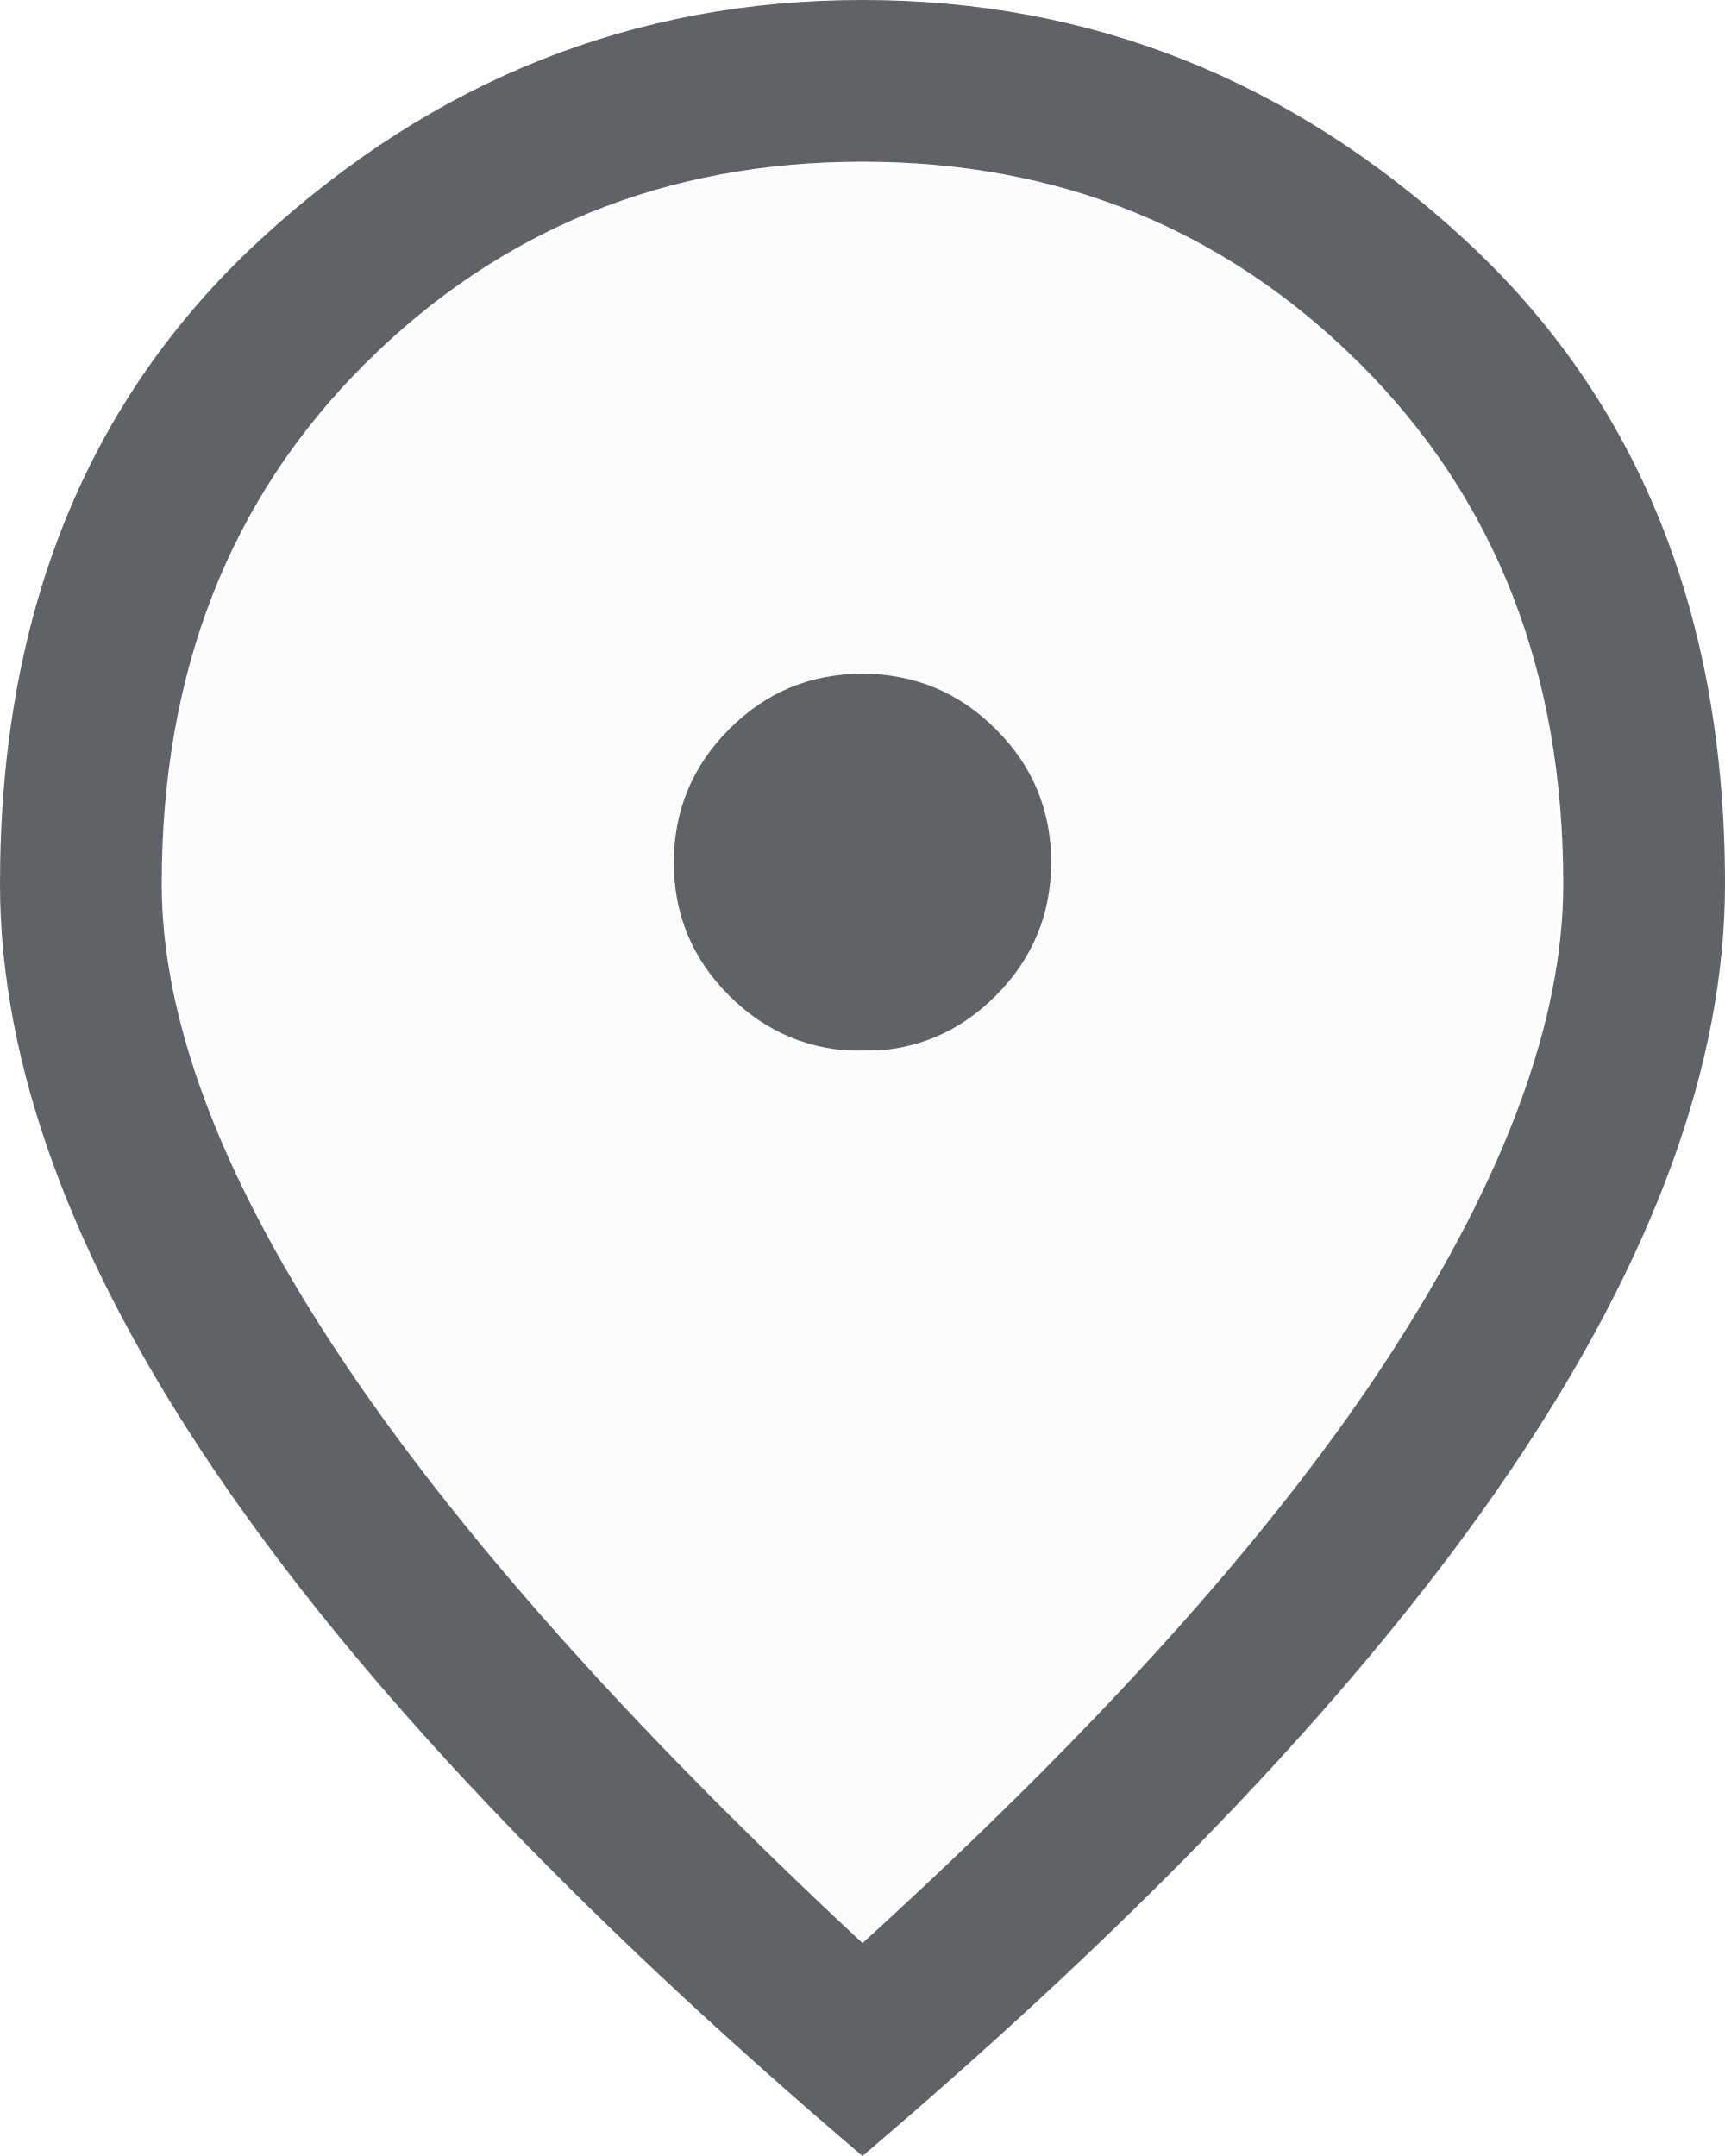
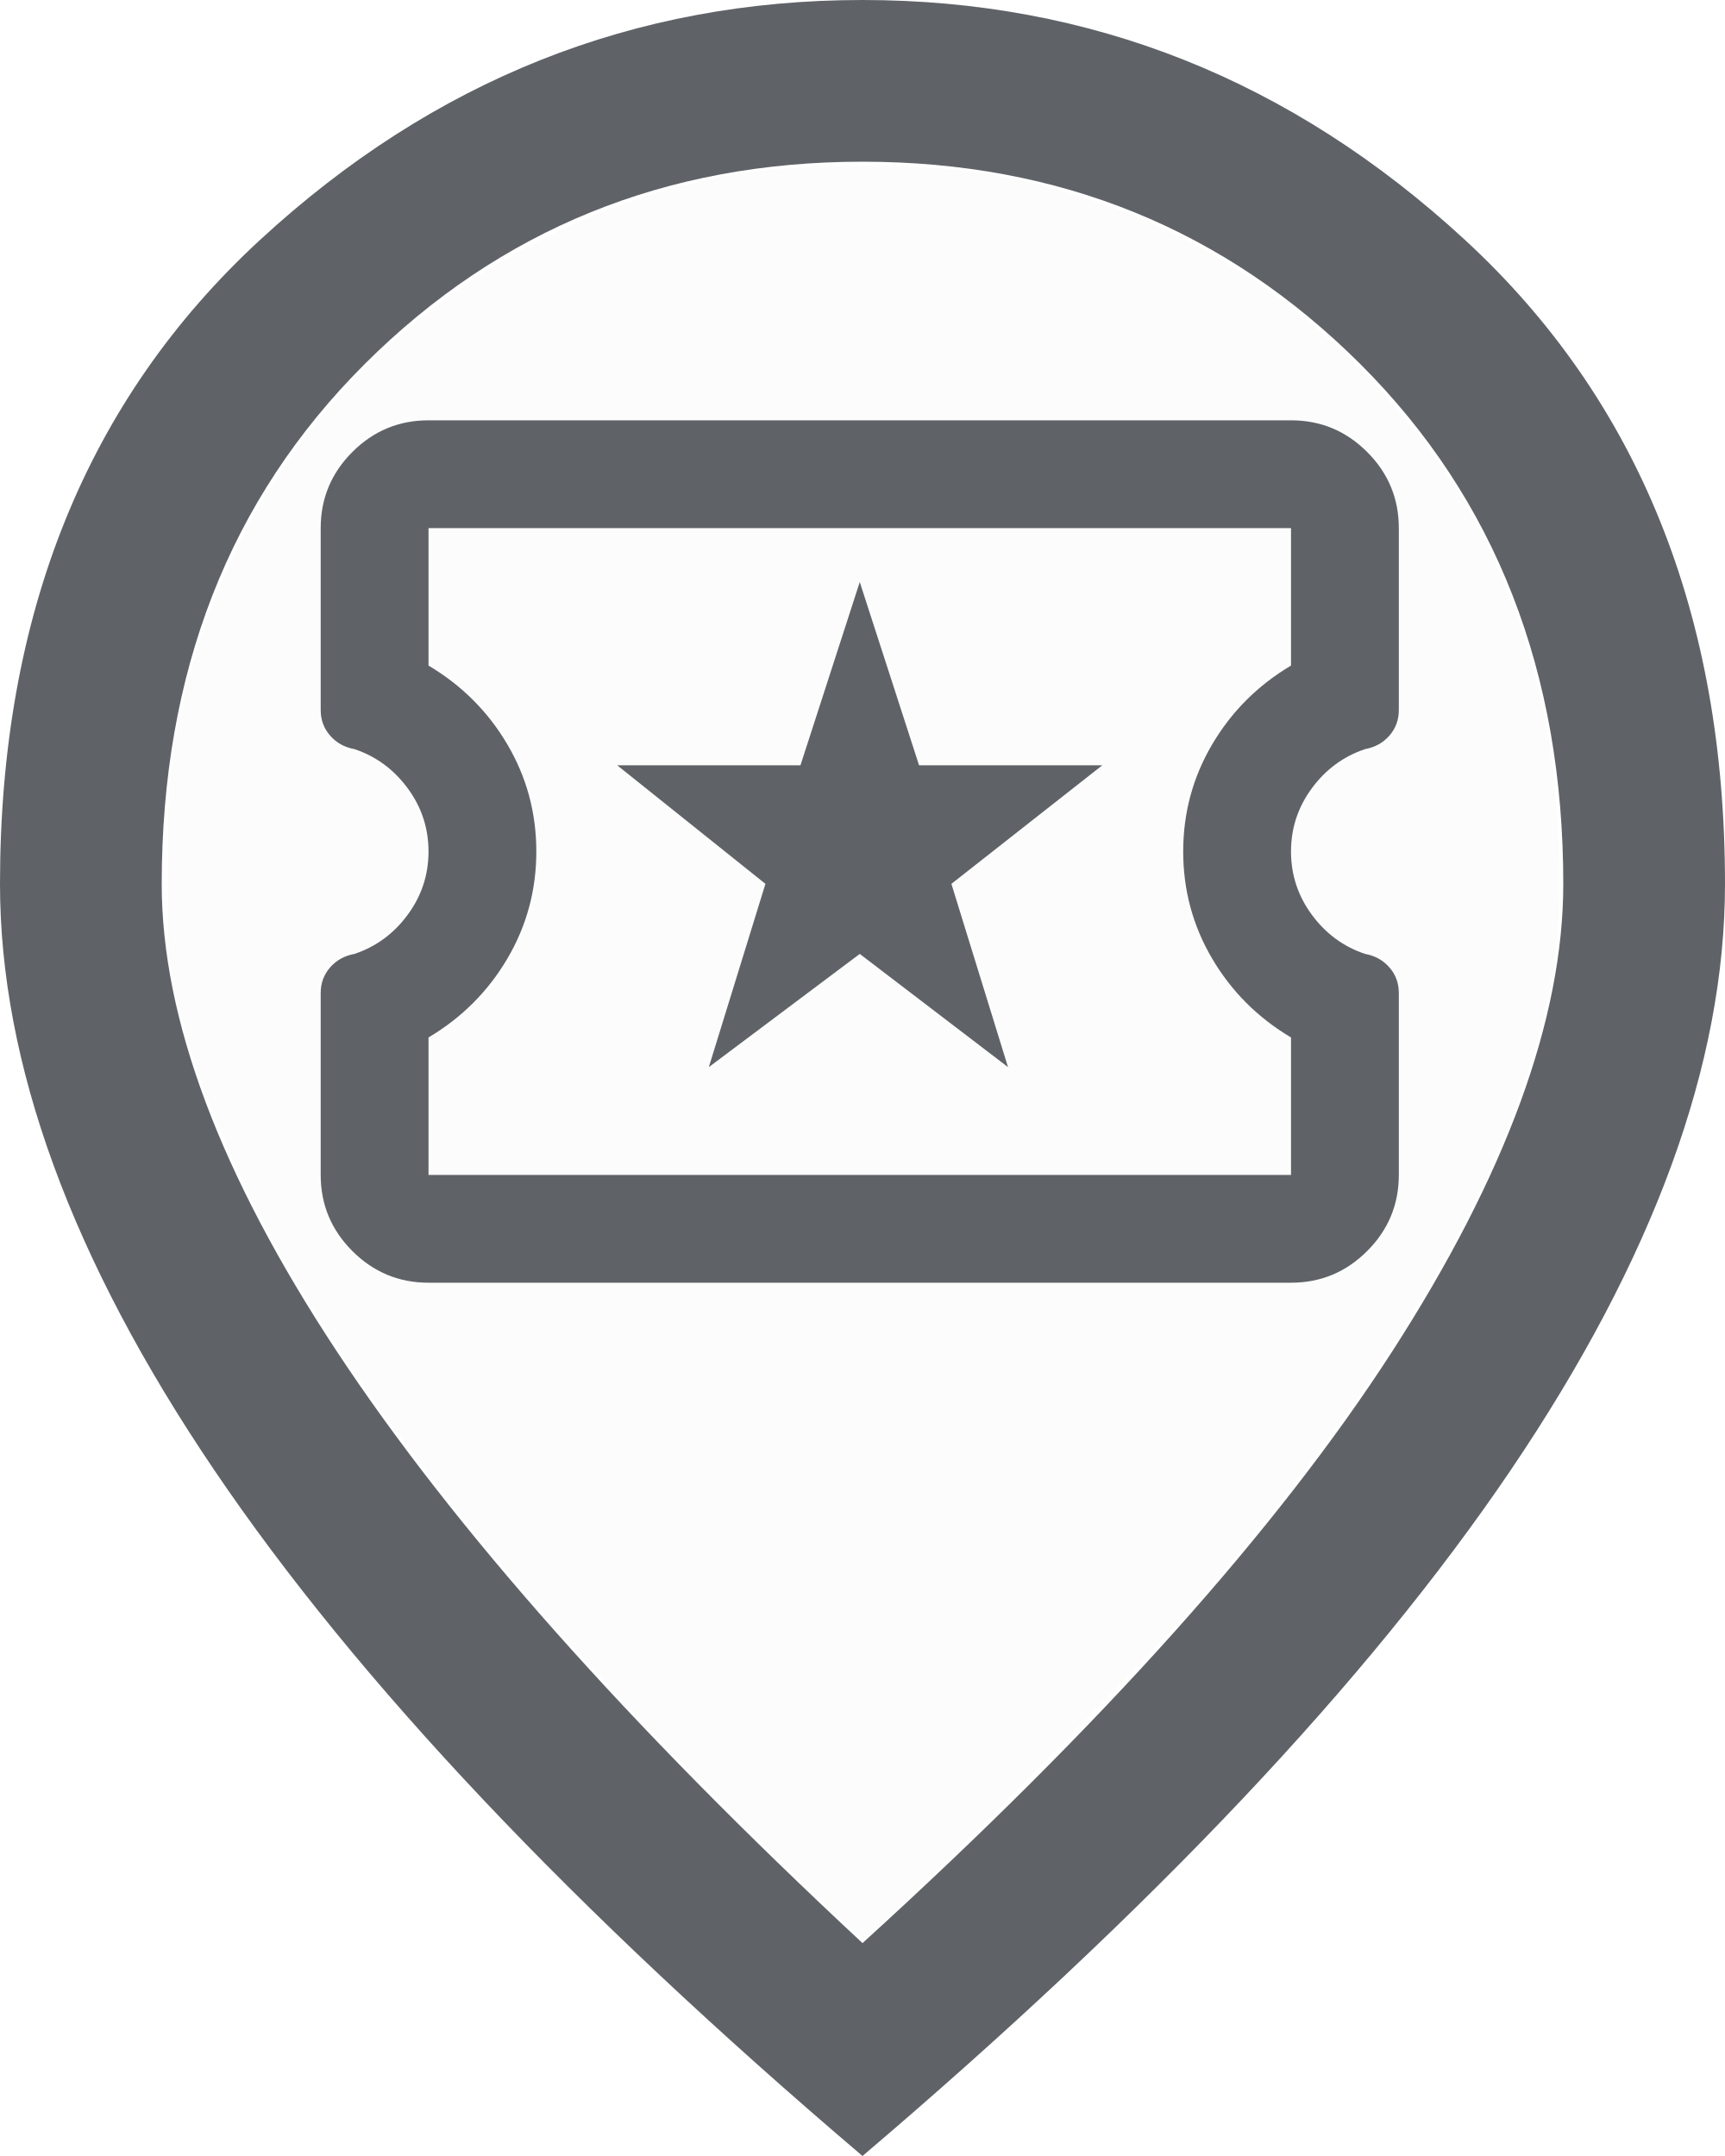
<svg xmlns="http://www.w3.org/2000/svg" height="40" viewBox="0 -960 640 800" width="32" fill="#5f6368" version="1.1" id="svg1">
  <defs id="defs1" />
  <path d="m 320.09,-570 q 28.91,0 49.41,-20.59 20.5,-20.59 20.5,-49.5 0,-28.91 -20.59,-49.41 -20.59,-20.5 -49.5,-20.5 -28.91,0 -49.41,20.59 -20.5,20.59 -20.5,49.5 0,28.91 20.59,49.41 20.59,20.5 49.5,20.5 z M 320,-239 Q 453,-360 516.5,-458.5 580,-557 580,-632 580,-749.79 504.71,-824.9 429.42,-900 320,-900 210.58,-900 135.29,-824.9 60,-749.79 60,-632 q 0,75 65,173.5 65,98.5 195,219.5 z m 0,79 Q 159,-297 79.5,-414.5 0,-532 0,-632 0,-782 96.5,-871 193,-960 320,-960 q 127,0 223.5,89 96.5,89 96.5,239 0,100 -79.5,217.5 Q 481,-297 320,-160 Z m 0,-480 z" id="path1" />
-   <path style="fill:#fcfcfc;stroke-width:1.512" d="m 279.716,-279.181 c -43.135,-42.744 -66.762,-68.07 -95.378,-102.234 -64.465,-76.961 -102.738,-143.674 -118.5,-206.554 -3.297,-13.153 -3.594,-17.353 -3.528,-49.89 0.068,-32.85 0.386,-37.009 4.237,-55.181 5.665,-26.734 11.357,-43.287 22.872,-66.52 34.621,-69.851 103.738,-121.359 181.935,-135.584 25.239,-4.591 72.054,-4.591 97.293,0 50.89,9.257 96.225,32.851 133.284,69.365 38.208,37.646 59.952,77.879 71.33,131.983 5.355,25.464 6.907,71.888 3.127,93.565 -11.805,67.704 -53.564,142.584 -128.667,230.718 -18.046,21.177 -124.603,129.26 -127.435,129.26 -0.707,0 -18.963,-17.518 -40.569,-38.929 z m 69.346,-296.242 c 23.128,-10.897 38.789,-32.943 41.346,-58.2 3.348,-33.07 -19.501,-66.136 -51.45,-74.455 -26.262,-6.839 -52.798,0.785 -70.769,20.331 -19.39,21.09 -24.353,52.54 -12.308,78.001 4.796,10.139 18.288,25.022 27.665,30.517 13.319,7.806 20.599,9.503 38.722,9.03 15.04,-0.392 17.601,-0.892 26.794,-5.223 z" id="path2" />
+   <path style="fill:#fcfcfc;stroke-width:1.512" d="m 279.716,-279.181 c -43.135,-42.744 -66.762,-68.07 -95.378,-102.234 -64.465,-76.961 -102.738,-143.674 -118.5,-206.554 -3.297,-13.153 -3.594,-17.353 -3.528,-49.89 0.068,-32.85 0.386,-37.009 4.237,-55.181 5.665,-26.734 11.357,-43.287 22.872,-66.52 34.621,-69.851 103.738,-121.359 181.935,-135.584 25.239,-4.591 72.054,-4.591 97.293,0 50.89,9.257 96.225,32.851 133.284,69.365 38.208,37.646 59.952,77.879 71.33,131.983 5.355,25.464 6.907,71.888 3.127,93.565 -11.805,67.704 -53.564,142.584 -128.667,230.718 -18.046,21.177 -124.603,129.26 -127.435,129.26 -0.707,0 -18.963,-17.518 -40.569,-38.929 z" id="path2" />
+   <path d="m 262.984,-564.039 56,-42 55,42 -21,-68 56,-44 h -68 l -22,-68 -22,68 h -68 l 55,44 z m -104,80 q -16.5,0 -28.25,-11.75 -11.75,-11.75 -11.75,-28.25 v -67.5 q 0,-5.5 3.5,-9.5 3.5,-4 9,-5 12,-4 19.75,-14.5 7.75,-10.5 7.75,-23.5 0,-13 -7.75,-23.5 -7.75,-10.5 -19.75,-14.5 -5.5,-1 -9,-5 -3.5,-4 -3.5,-9.5 v -67.5 q 0,-16.5 11.75,-28.25 11.75,-11.75 28.25,-11.75 h 320 q 16.5,0 28.25,11.75 11.75,11.75 11.75,28.25 v 67.5 q 0,5.5 -3.5,9.5 -3.5,4 -9,5 -12,4 -19.75,14.5 -7.75,10.5 -7.75,23.5 0,13 7.75,23.5 7.75,10.5 19.75,14.5 5.5,1 9,5 3.5,4 3.5,9.5 v 67.5 q 0,16.5 -11.75,28.25 -11.75,11.75 -28.25,11.75 z m 0,-40 h 320 v -51 q -18.5,-11 -29.25,-29.25 -10.75,-18.25 -10.75,-39.75 0,-21.5 10.75,-39.75 10.75,-18.25 29.25,-29.25 v -51 h -320 v 51 q 18.5,11 29.25,29.25 10.75,18.25 10.75,39.75 0,21.5 -10.75,39.75 -10.75,18.25 -29.25,29.25 z m 160,-120 z" id="path1-7" style="stroke-width:0.5" />
</svg>
